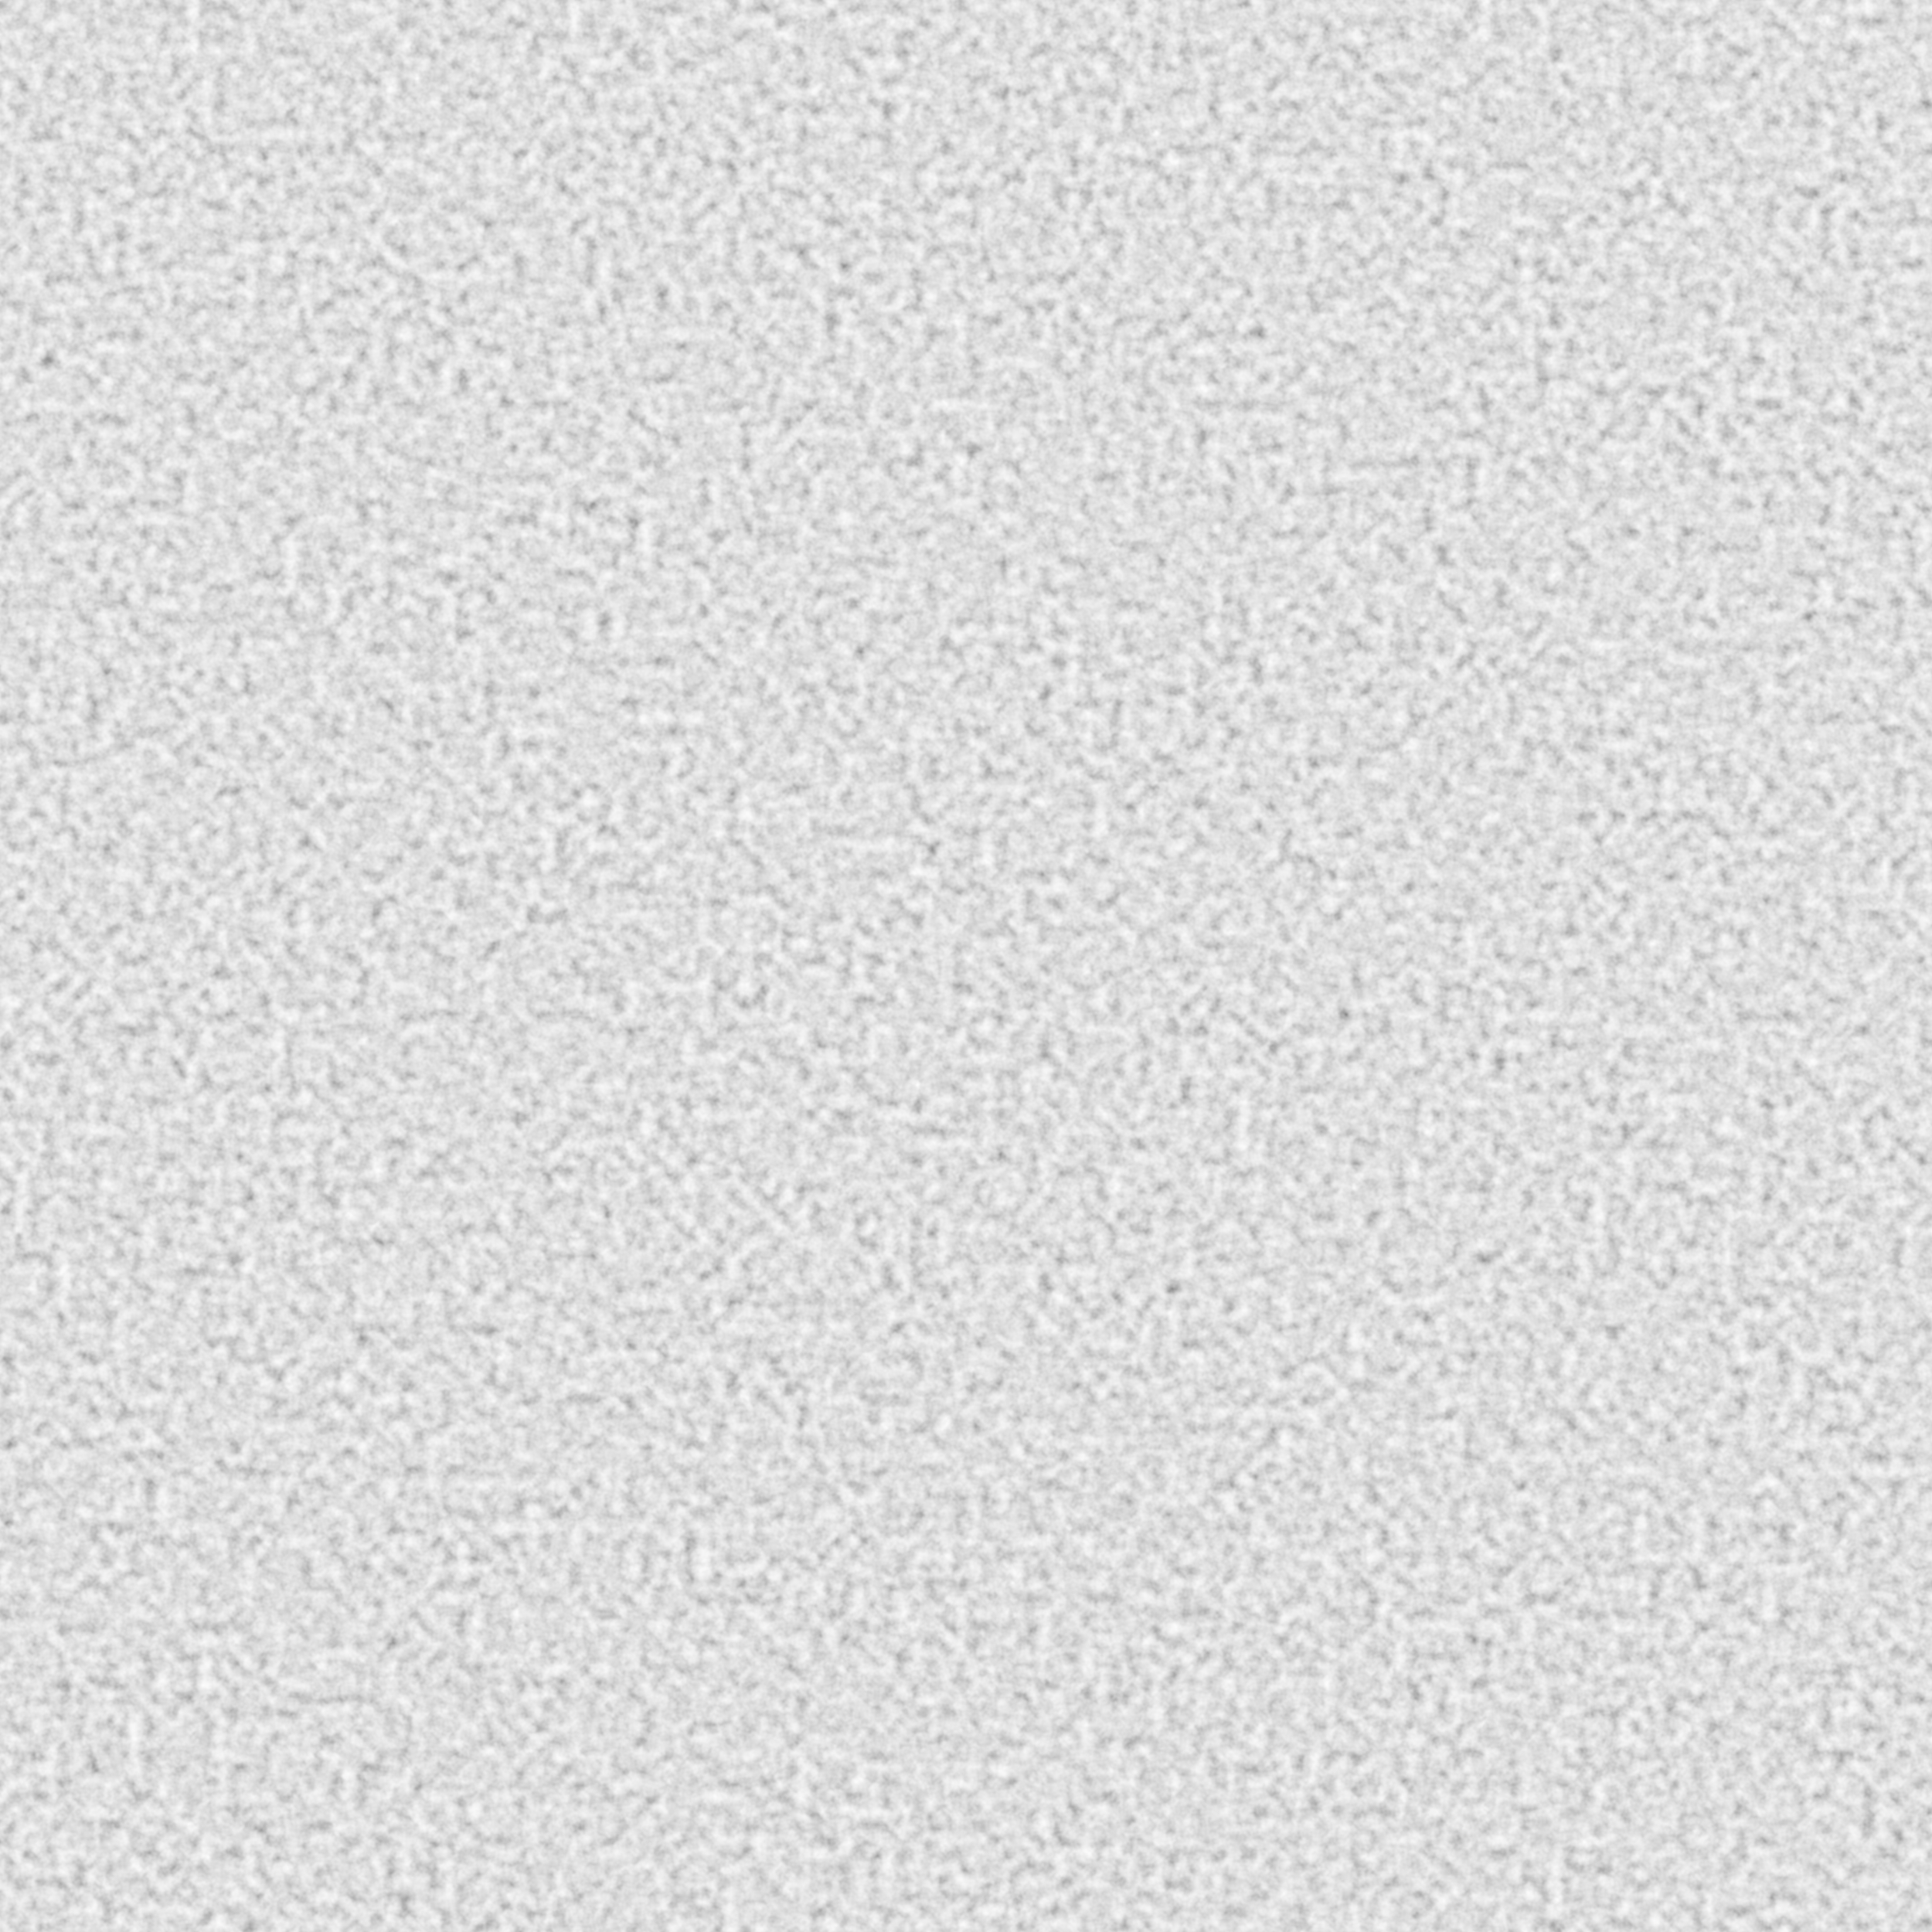
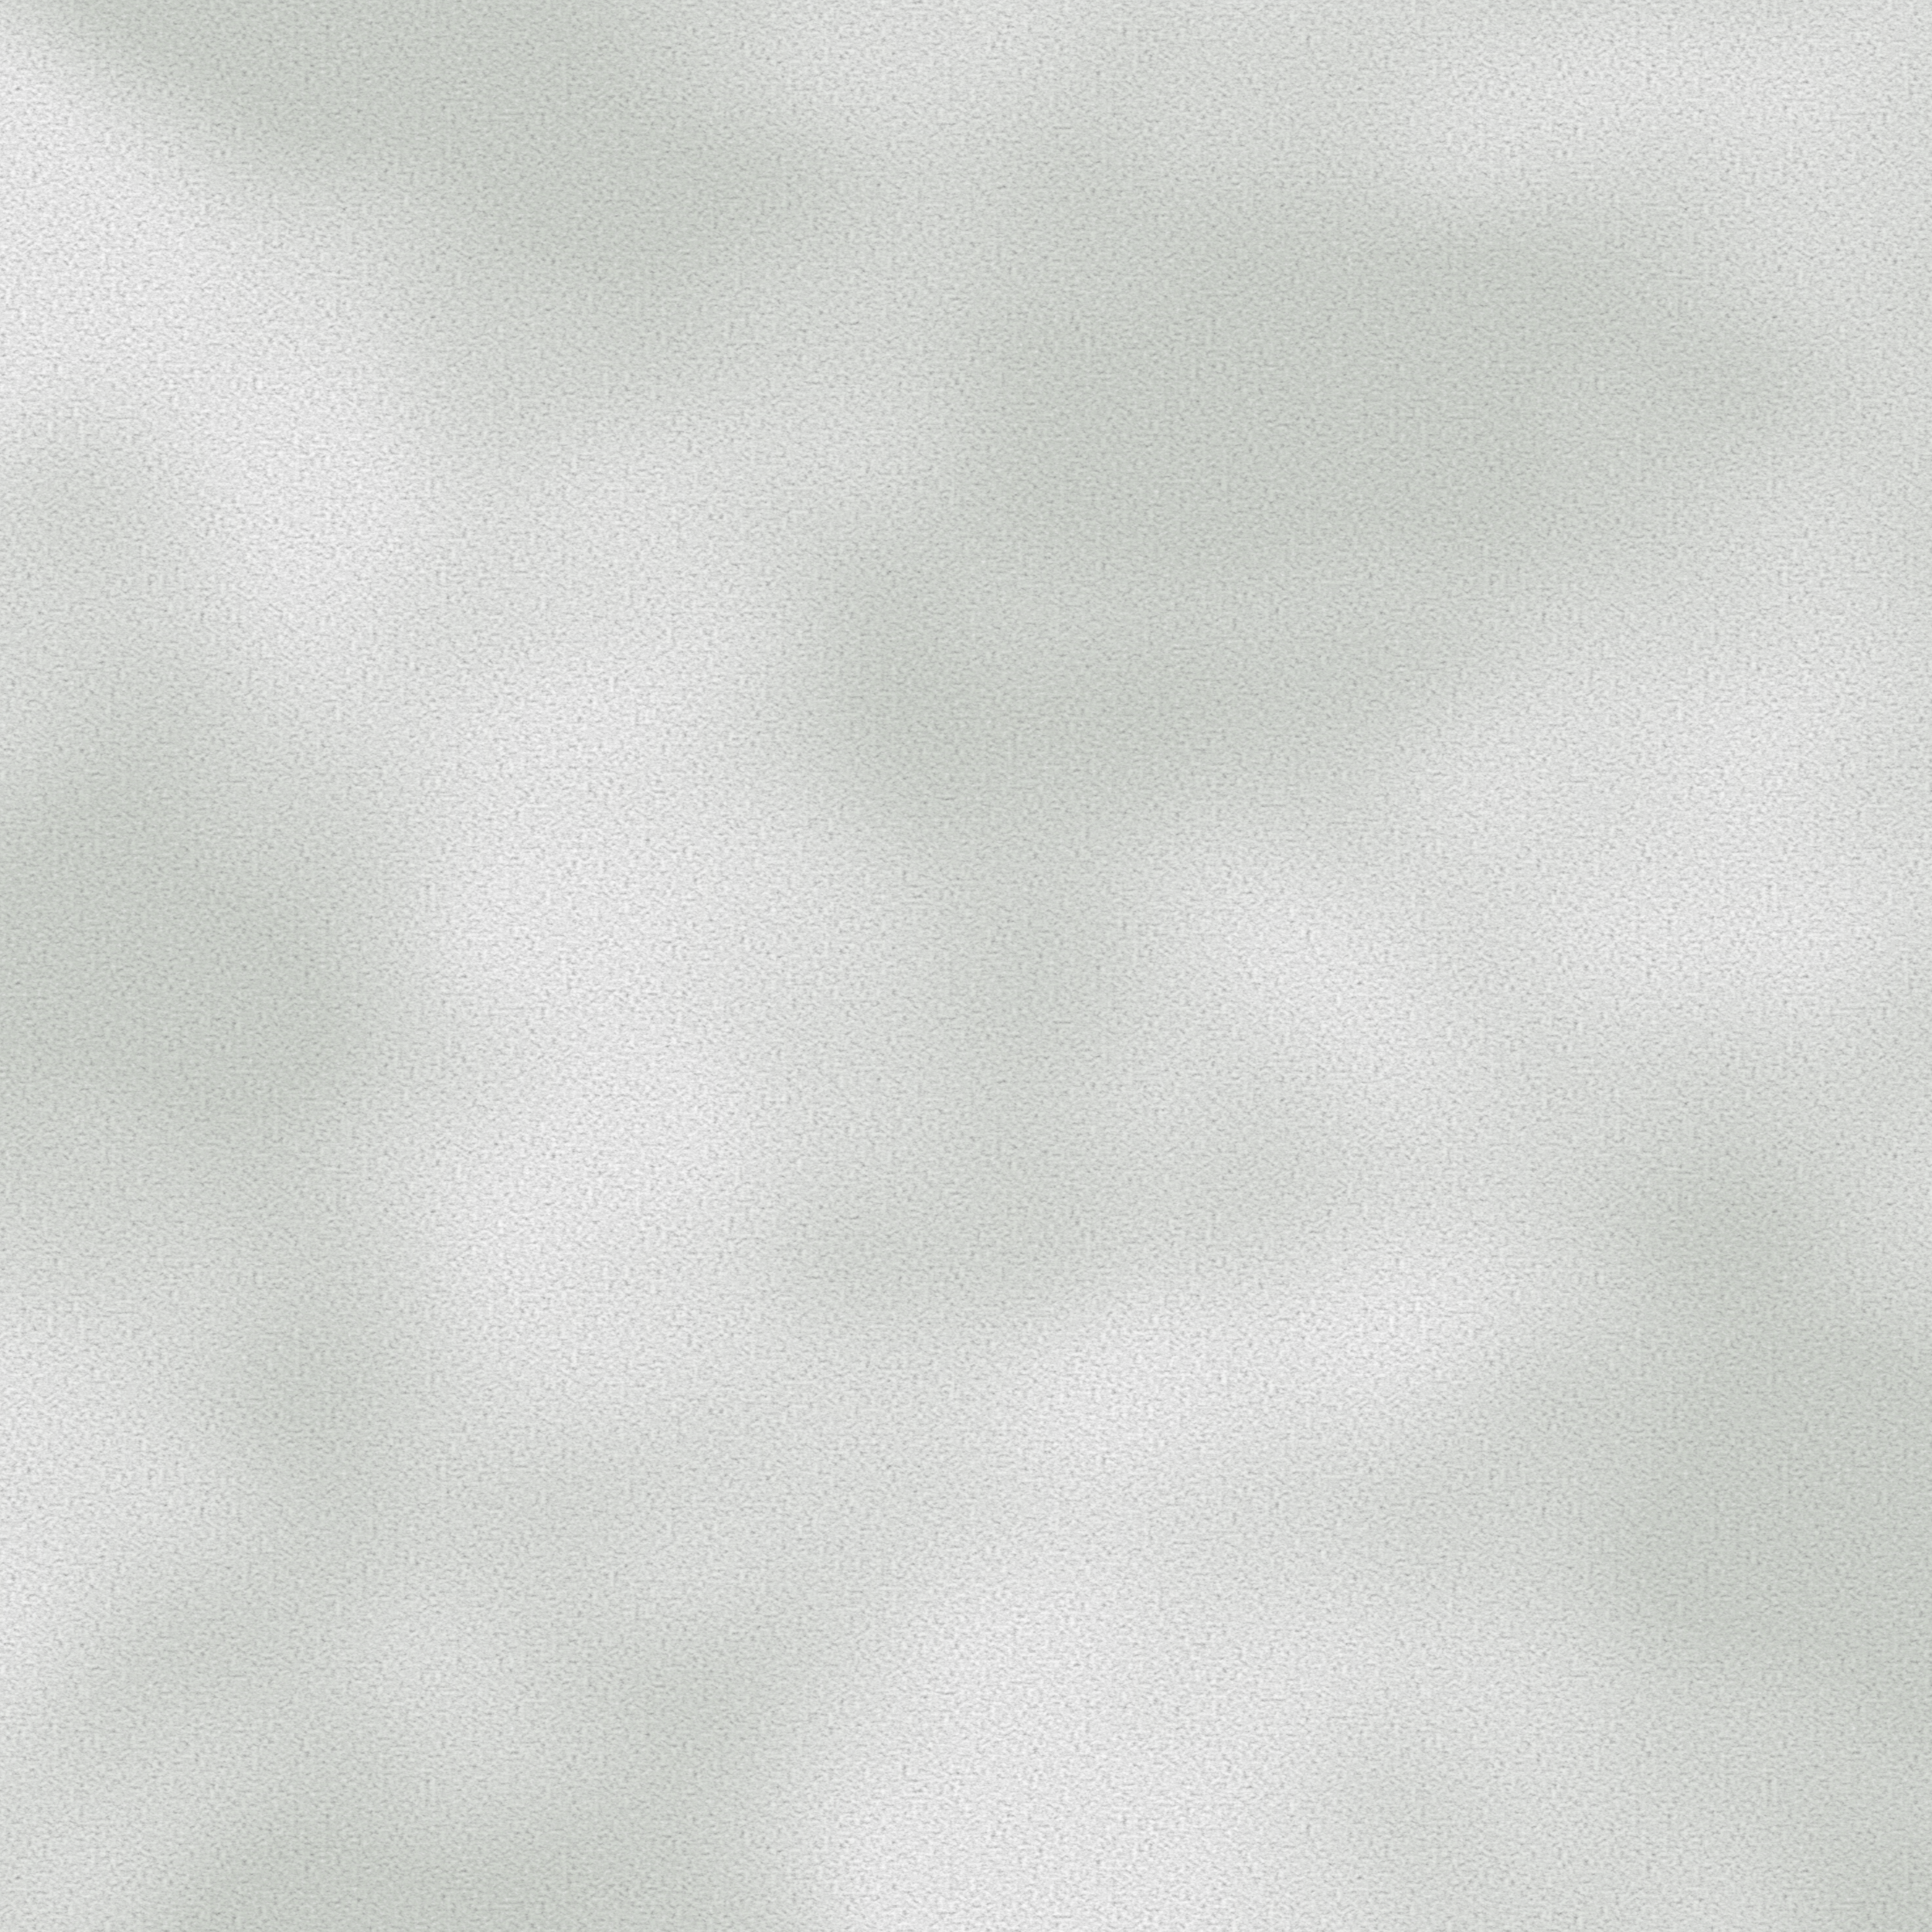
- <svg xmlns="http://www.w3.org/2000/svg" width="160" height="160" viewBox="0 0 160 160">
+ <svg xmlns="http://www.w3.org/2000/svg" width="768" height="768" viewBox="0 0 768 768">
+   <filter id="mottling" x="0" y="0" width="100%" height="100%" color-interpolation-filters="sRGB">
+     <feTurbulence type="fractalNoise" baseFrequency="0.003 0.004" numOctaves="3" seed="7" stitchTiles="stitch" />
+     <feColorMatrix type="matrix" values="0 0 0 0 0.25 0 0 0 0 0.36 0 0 0 0 0.2 0 0 0 3 -1" />
+   </filter>
  <filter id="grain" x="0" y="0" width="100%" height="100%">
-     <feTurbulence type="fractalNoise" baseFrequency="0.85" numOctaves="3" seed="17" stitchTiles="stitch" />
+     <feTurbulence type="fractalNoise" baseFrequency="0.48 0.72" numOctaves="3" seed="17" stitchTiles="stitch" />
    <feColorMatrix type="saturate" values="0" />
  </filter>
-   <rect width="160" height="160" filter="url(#grain)" />
+   <rect width="768" height="768" filter="url(#mottling)" opacity="0.25" />
+   <rect width="768" height="768" filter="url(#grain)" opacity="0.85" />
</svg>
